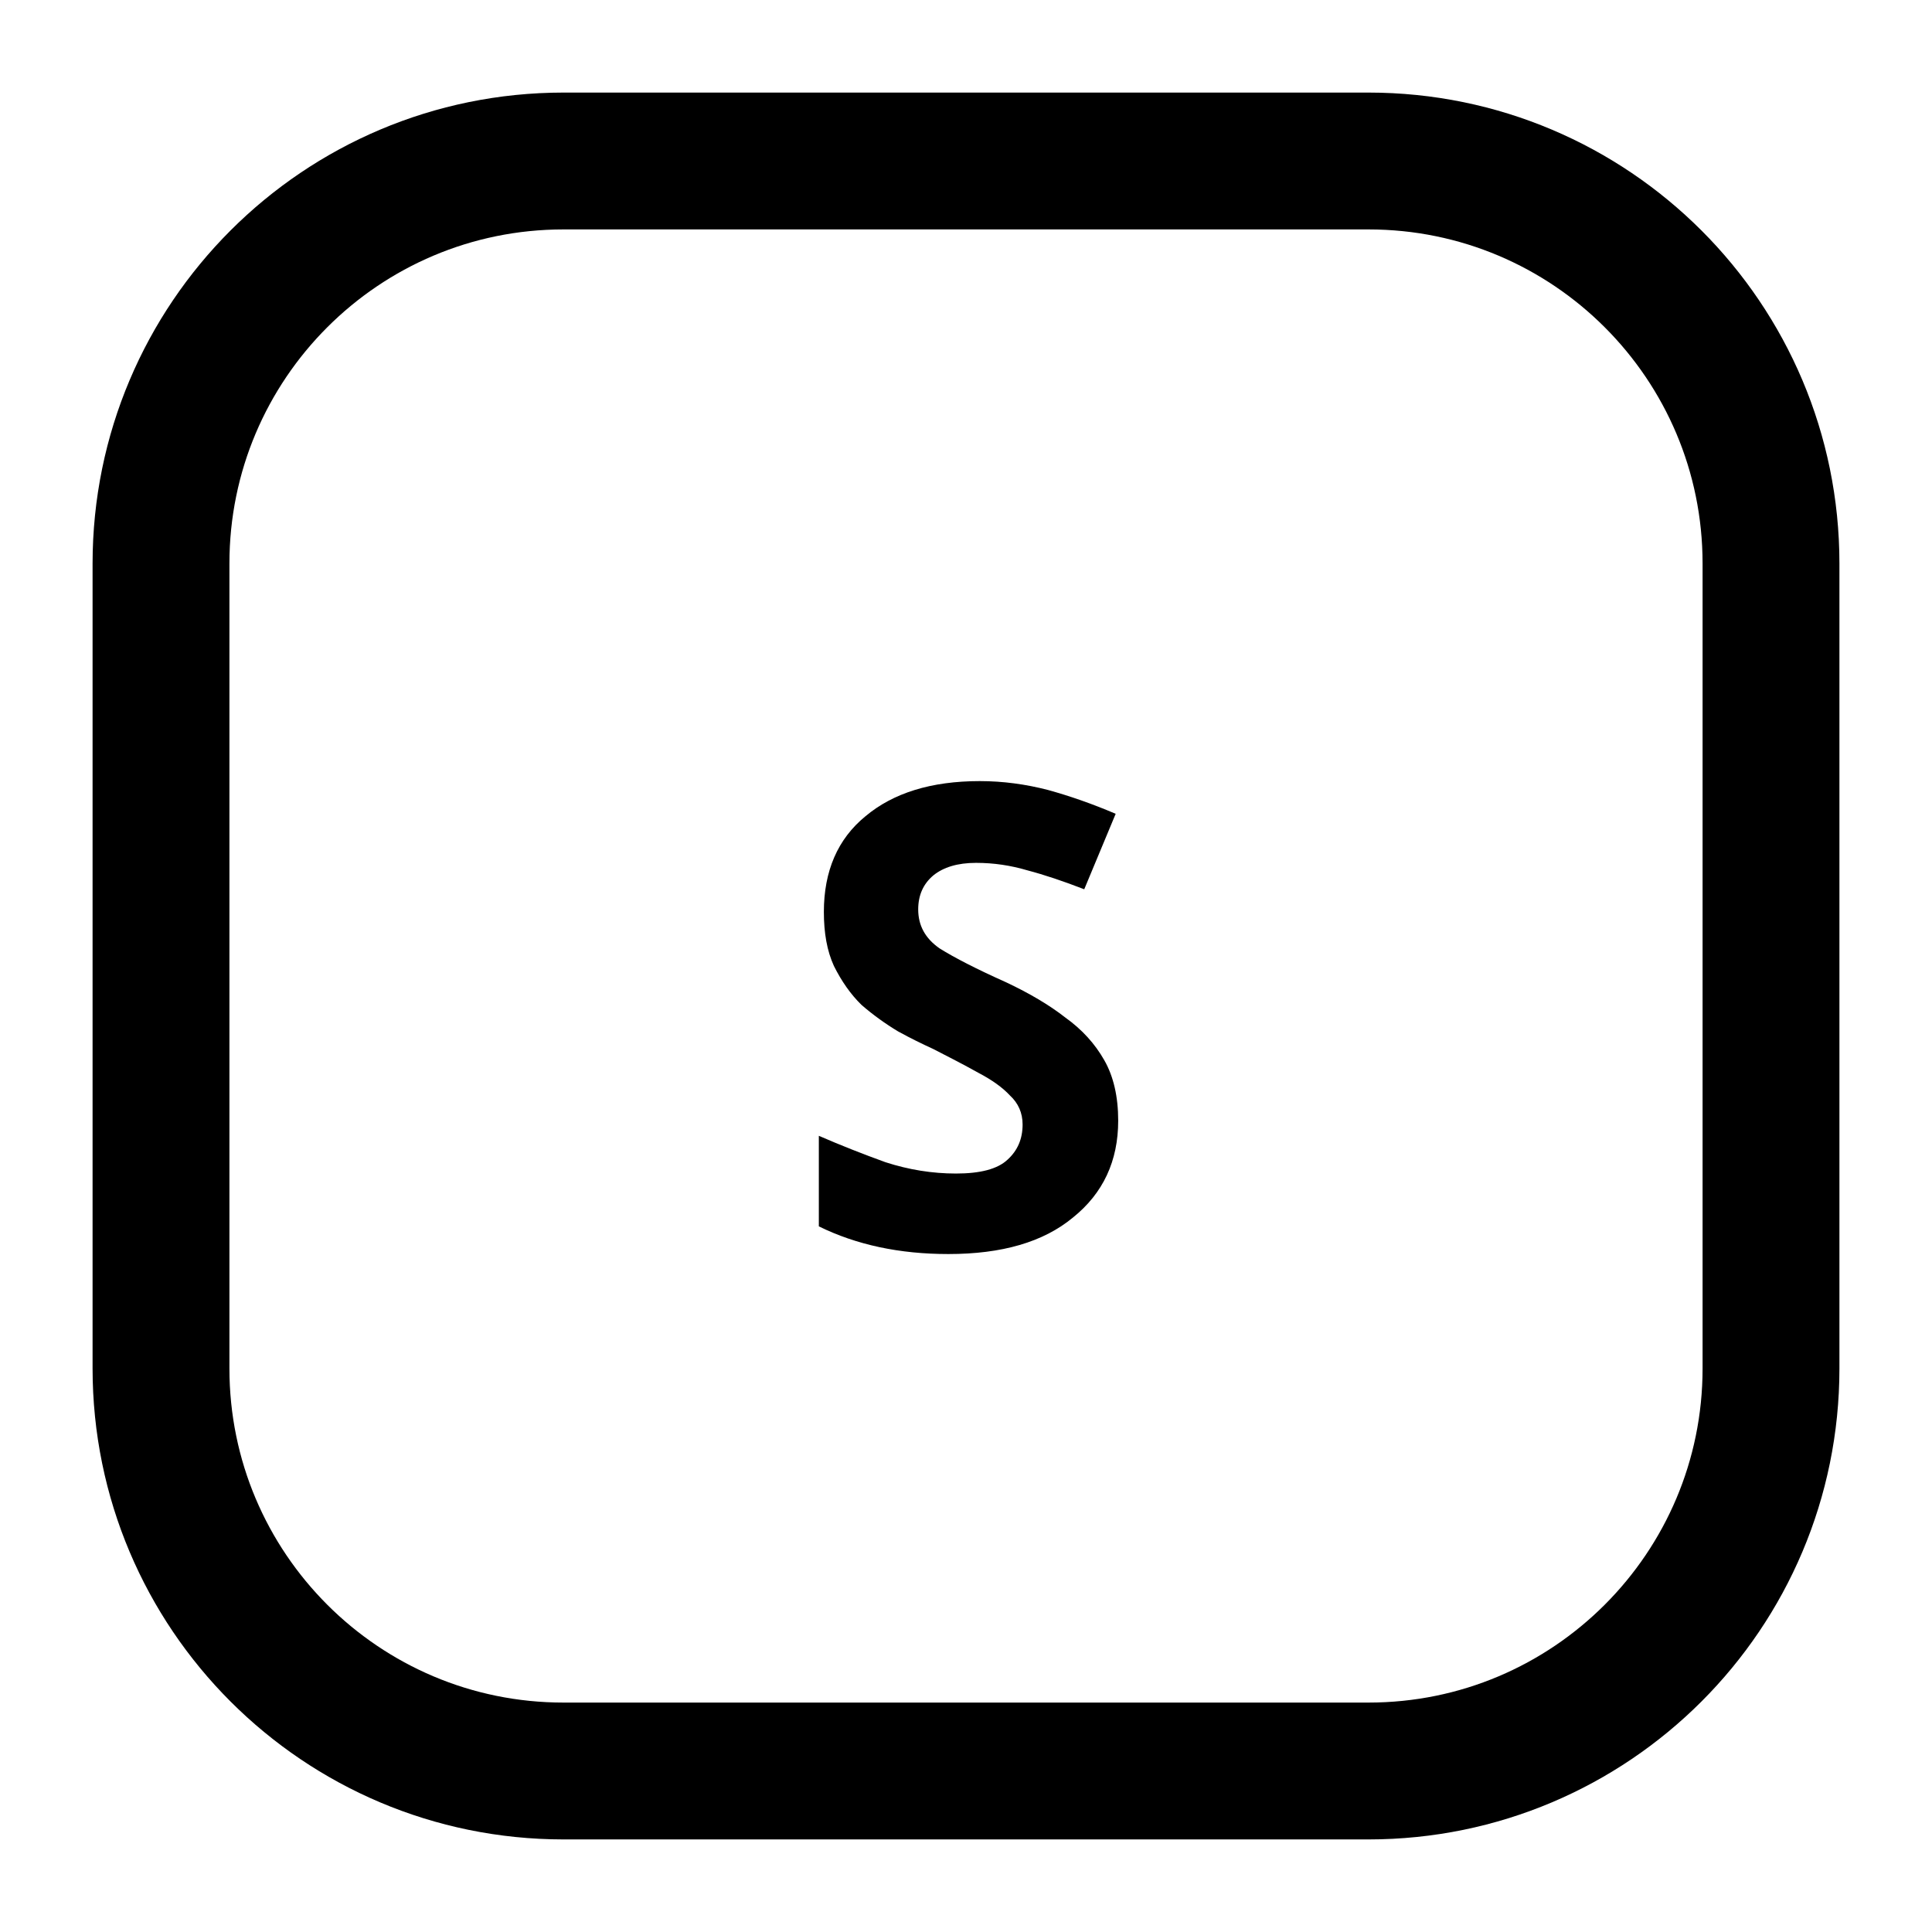
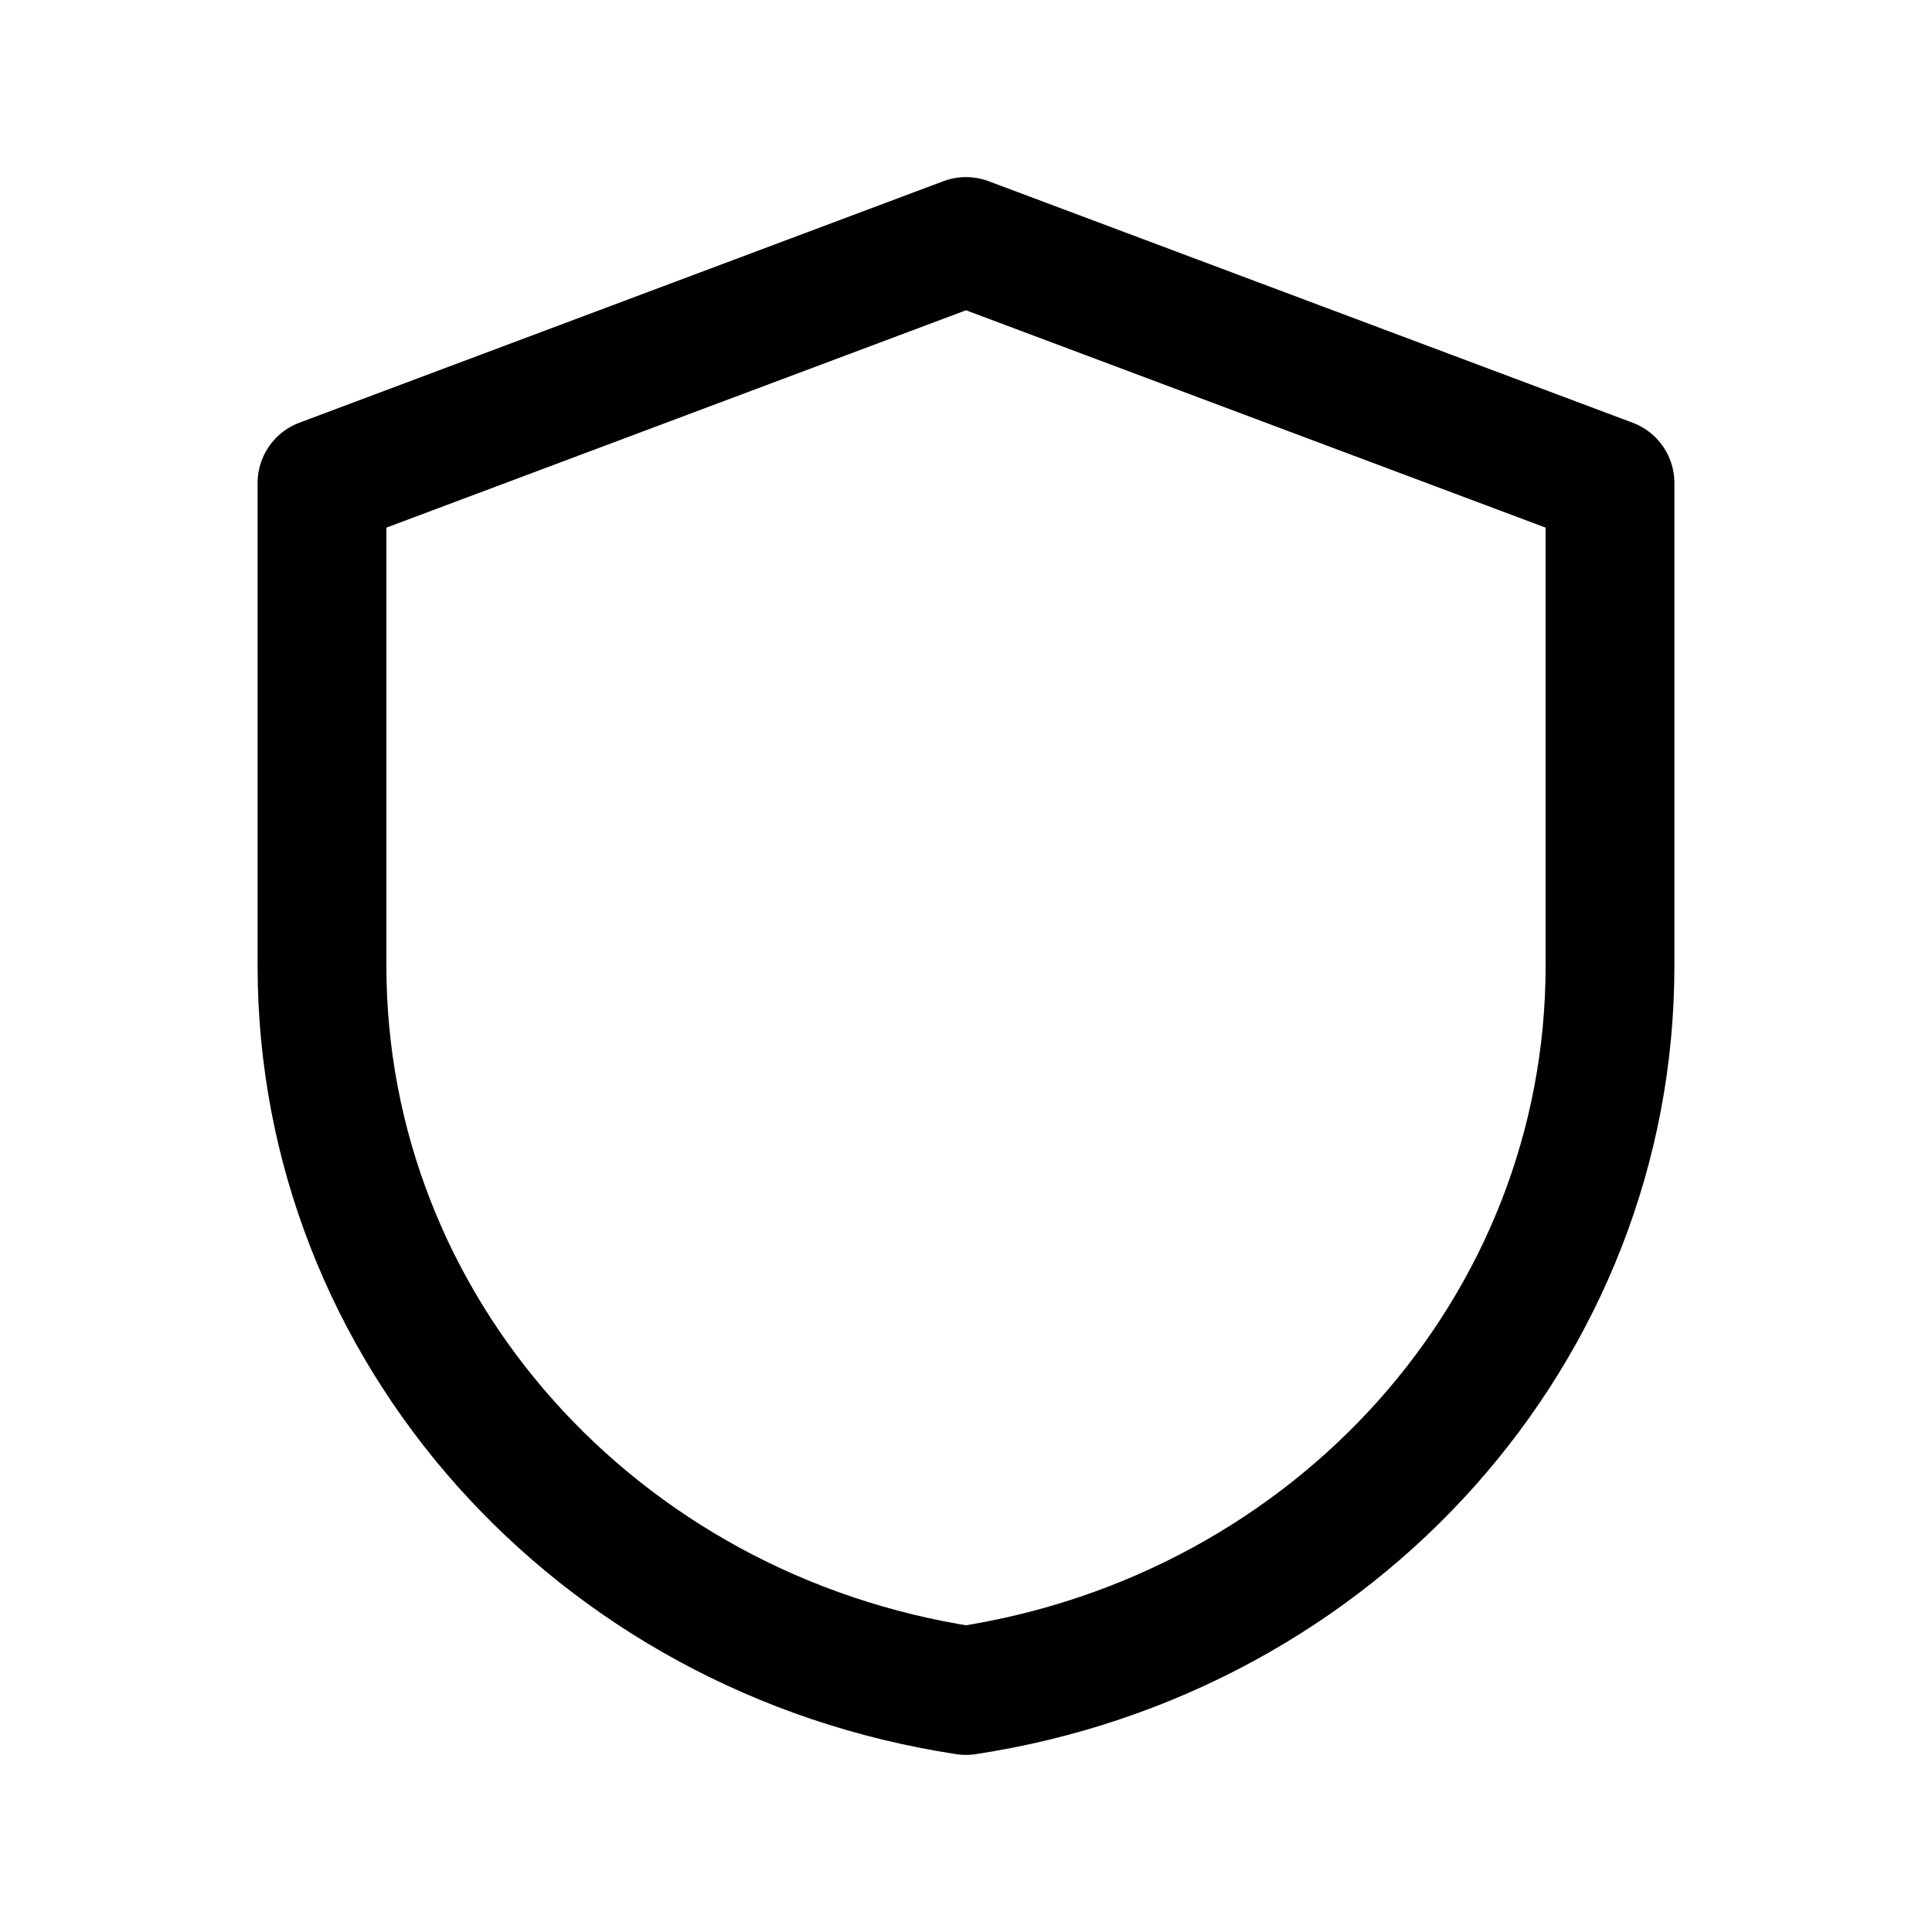
- <svg xmlns="http://www.w3.org/2000/svg" viewBox="0 0 24 24" role="img" aria-label="shield">
-   <rect x="2" y="2" width="20" height="20" rx="5" fill="none" stroke="currentColor" stroke-width="1.7" />
-   <text x="12" y="15.5" text-anchor="middle" fill="currentColor" font-family="system-ui, sans-serif" font-size="8" font-weight="700">S</text>
+ <svg xmlns="http://www.w3.org/2000/svg" viewBox="0 0 24 24" fill="none" stroke="currentColor" stroke-width="1.6" stroke-linecap="round" stroke-linejoin="round">
+   <path d="M12 3l8 3v6c0 4.5-3.4 8.3-8 9-4.6-.7-8-4.5-8-9V6l8-3z" />
</svg>
